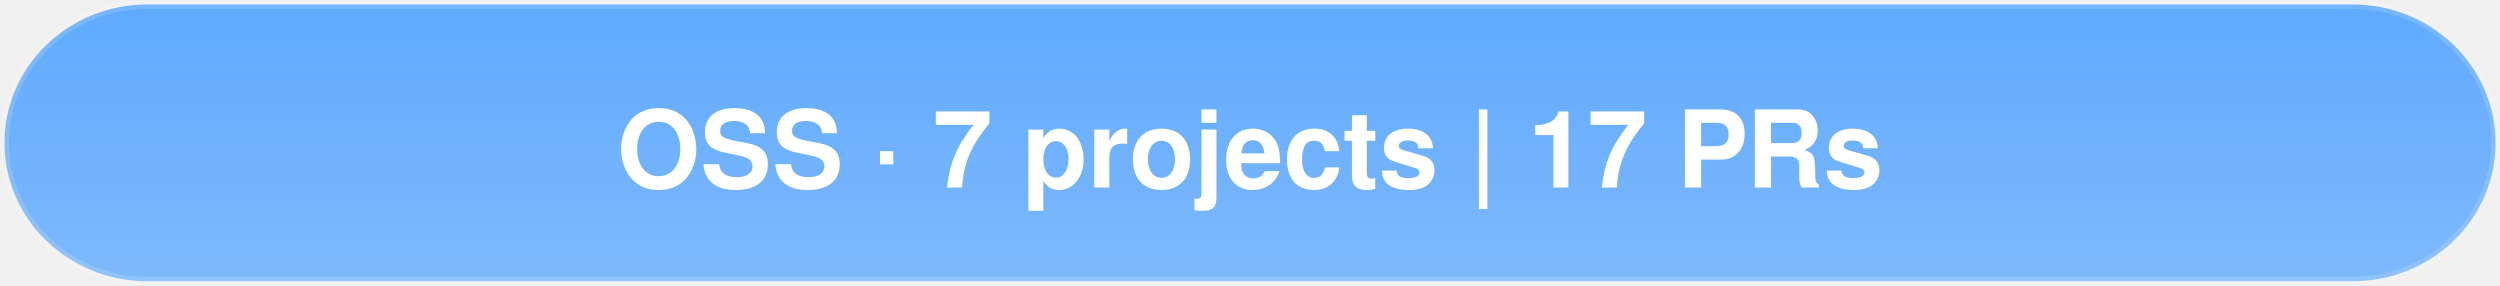
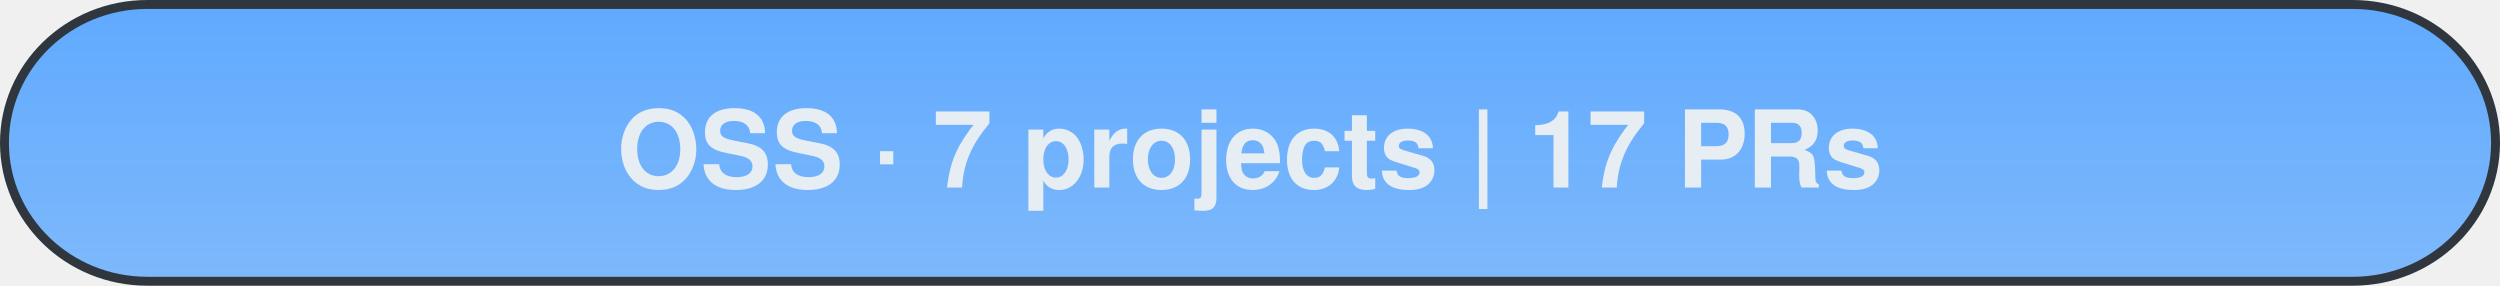
<svg xmlns="http://www.w3.org/2000/svg" width="280" height="32" viewBox="0 0 280 32" role="img" aria-label="OSS Contributions">
  <defs>
    <style>
      text {
        font-family: system-ui, -apple-system, BlinkMacSystemFont,
                     "Segoe UI", Helvetica, Arial, sans-serif;
-         fill: #ffffff;
+         fill: #e6edf3;
        font-size: 12px;
        font-weight: 700;
      }

      .card {
        fill: url(#badgeGradient);
-         stroke: rgba(255,255,255,0.15);
+         stroke: #30363d;
        stroke-width: 1;
        rx: 16;
      }
    </style>
    <linearGradient id="badgeGradient" x1="0" y1="0" x2="0" y2="1">
      <stop offset="0%" stop-color="#58a6ff" stop-opacity="0.95" />
      <stop offset="100%" stop-color="#58a6ff" stop-opacity="0.75" />
    </linearGradient>
  </defs>
  <rect class="card" x="0.5" y="0.5" width="279" height="31" />
  <text x="140" y="21" text-anchor="middle">
    OSS · 7 projects | 17 PRs
  </text>
</svg>
